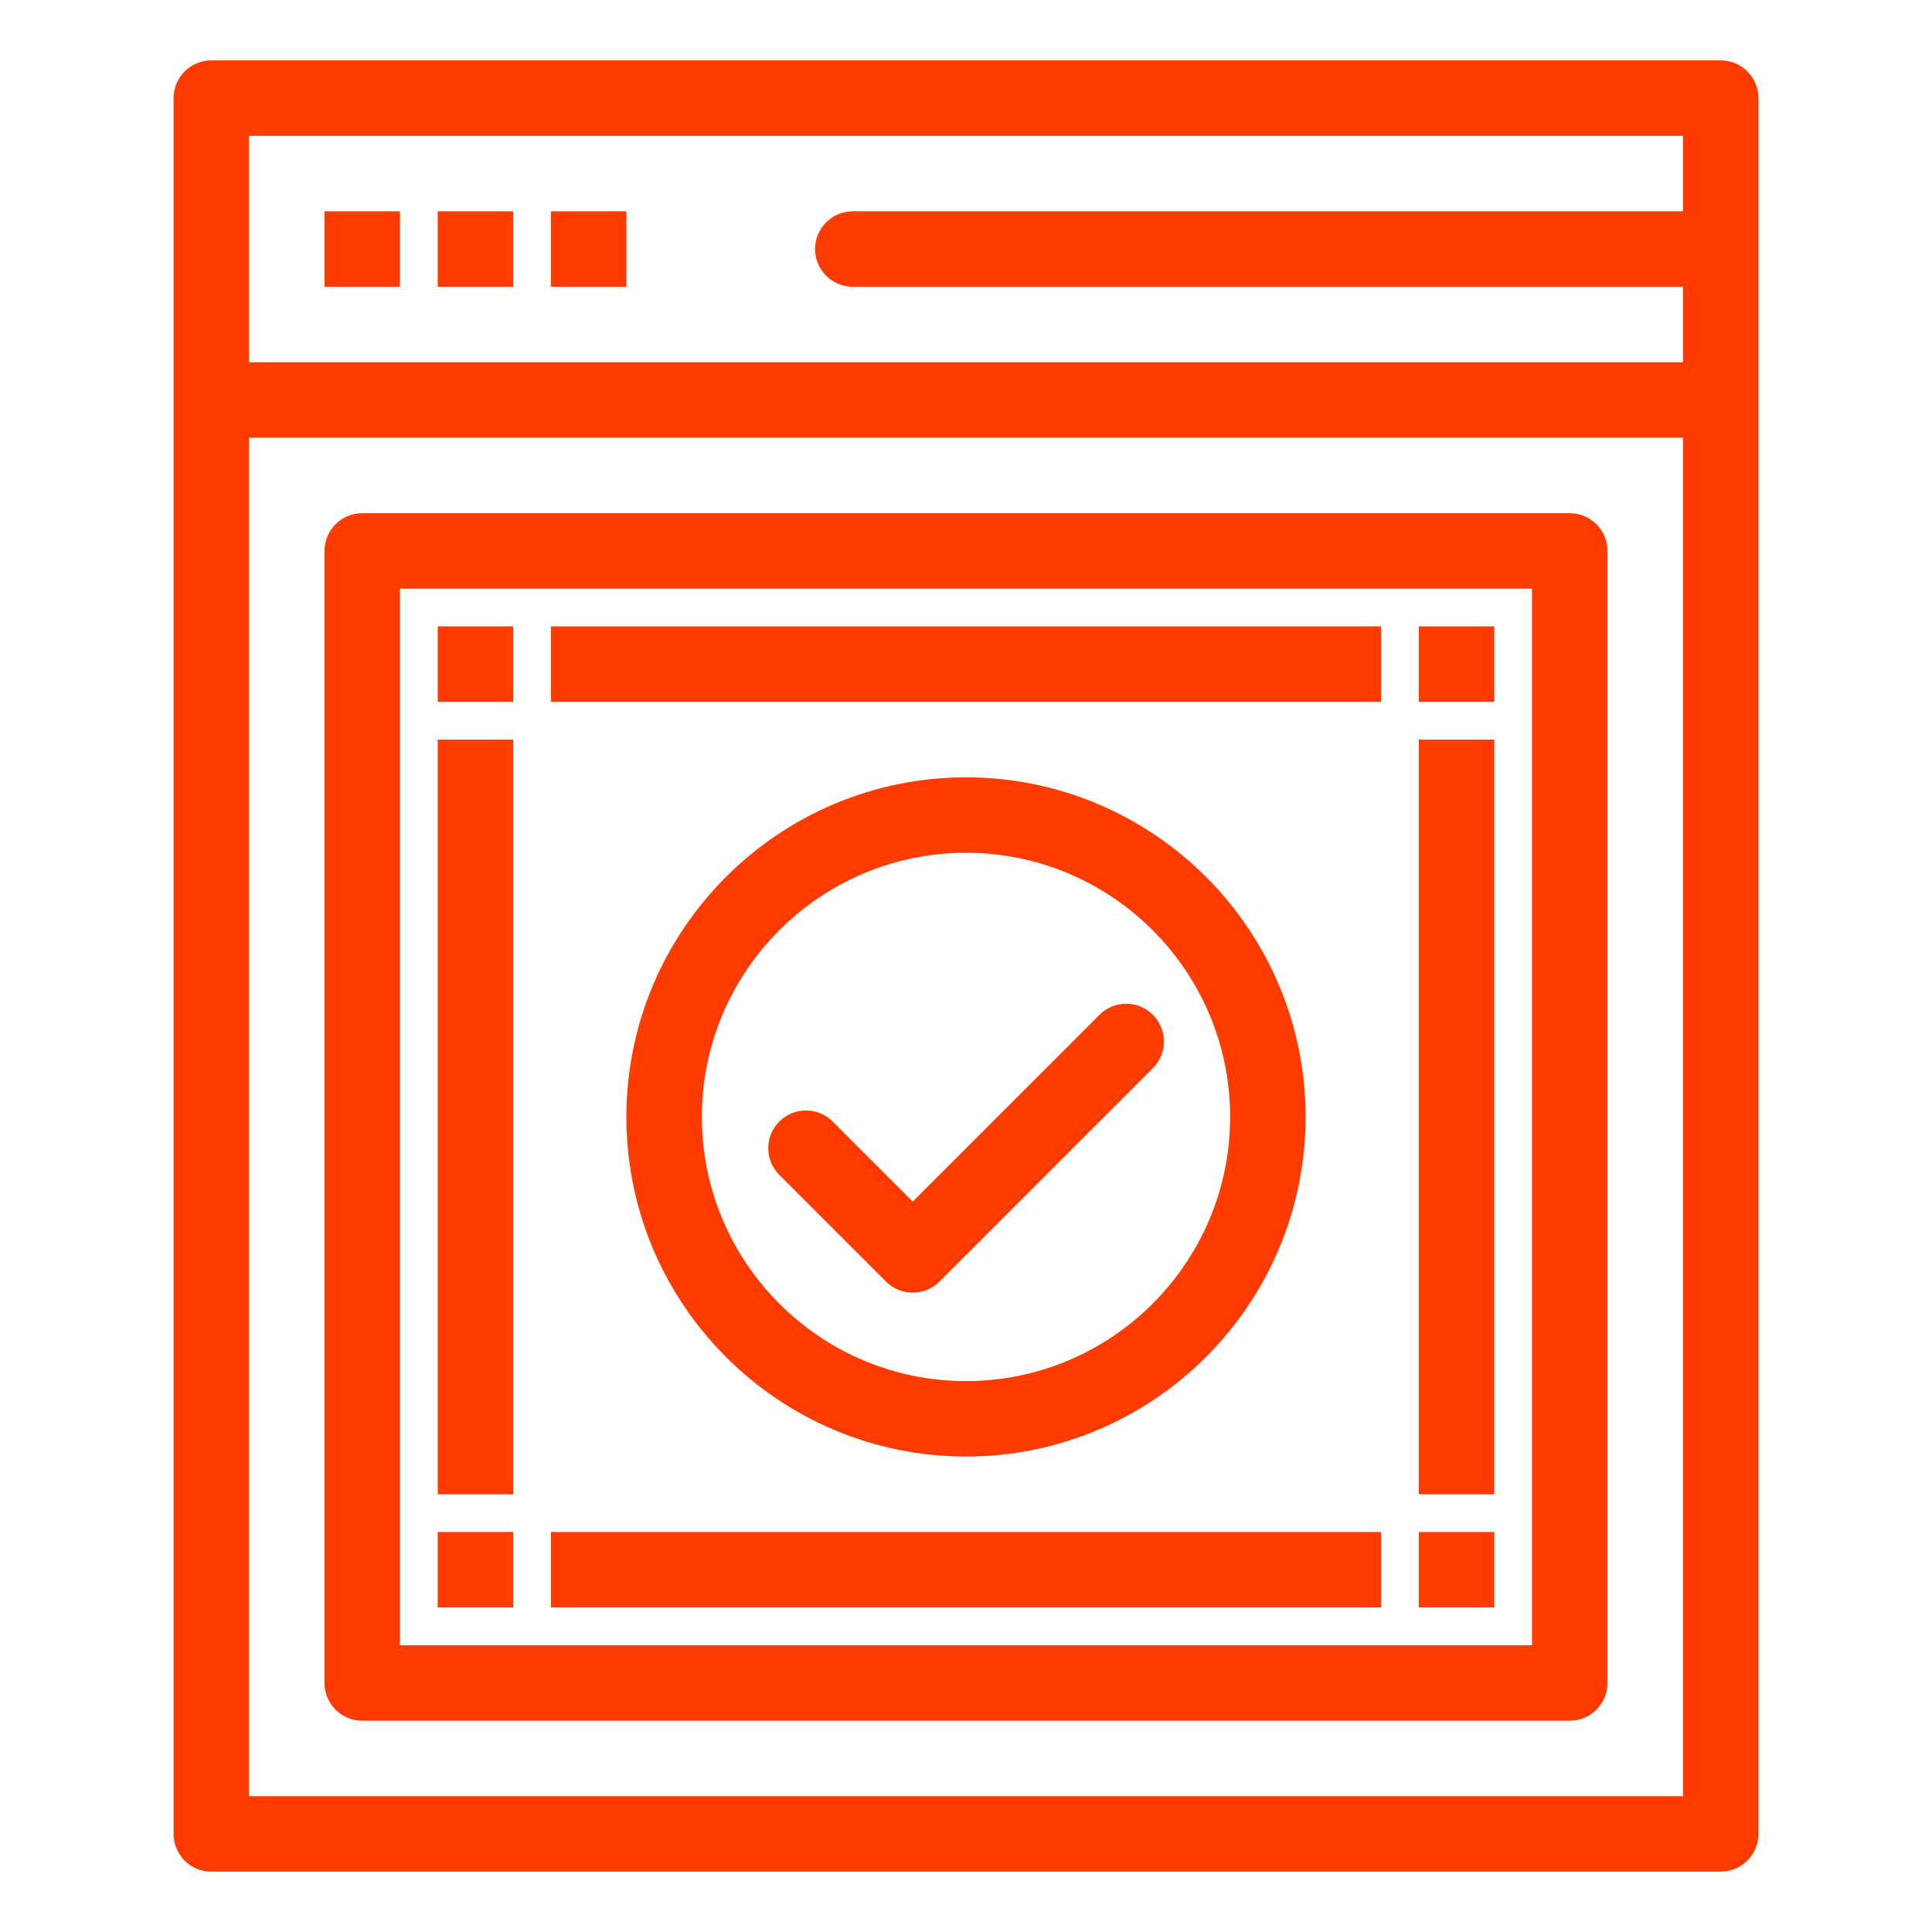
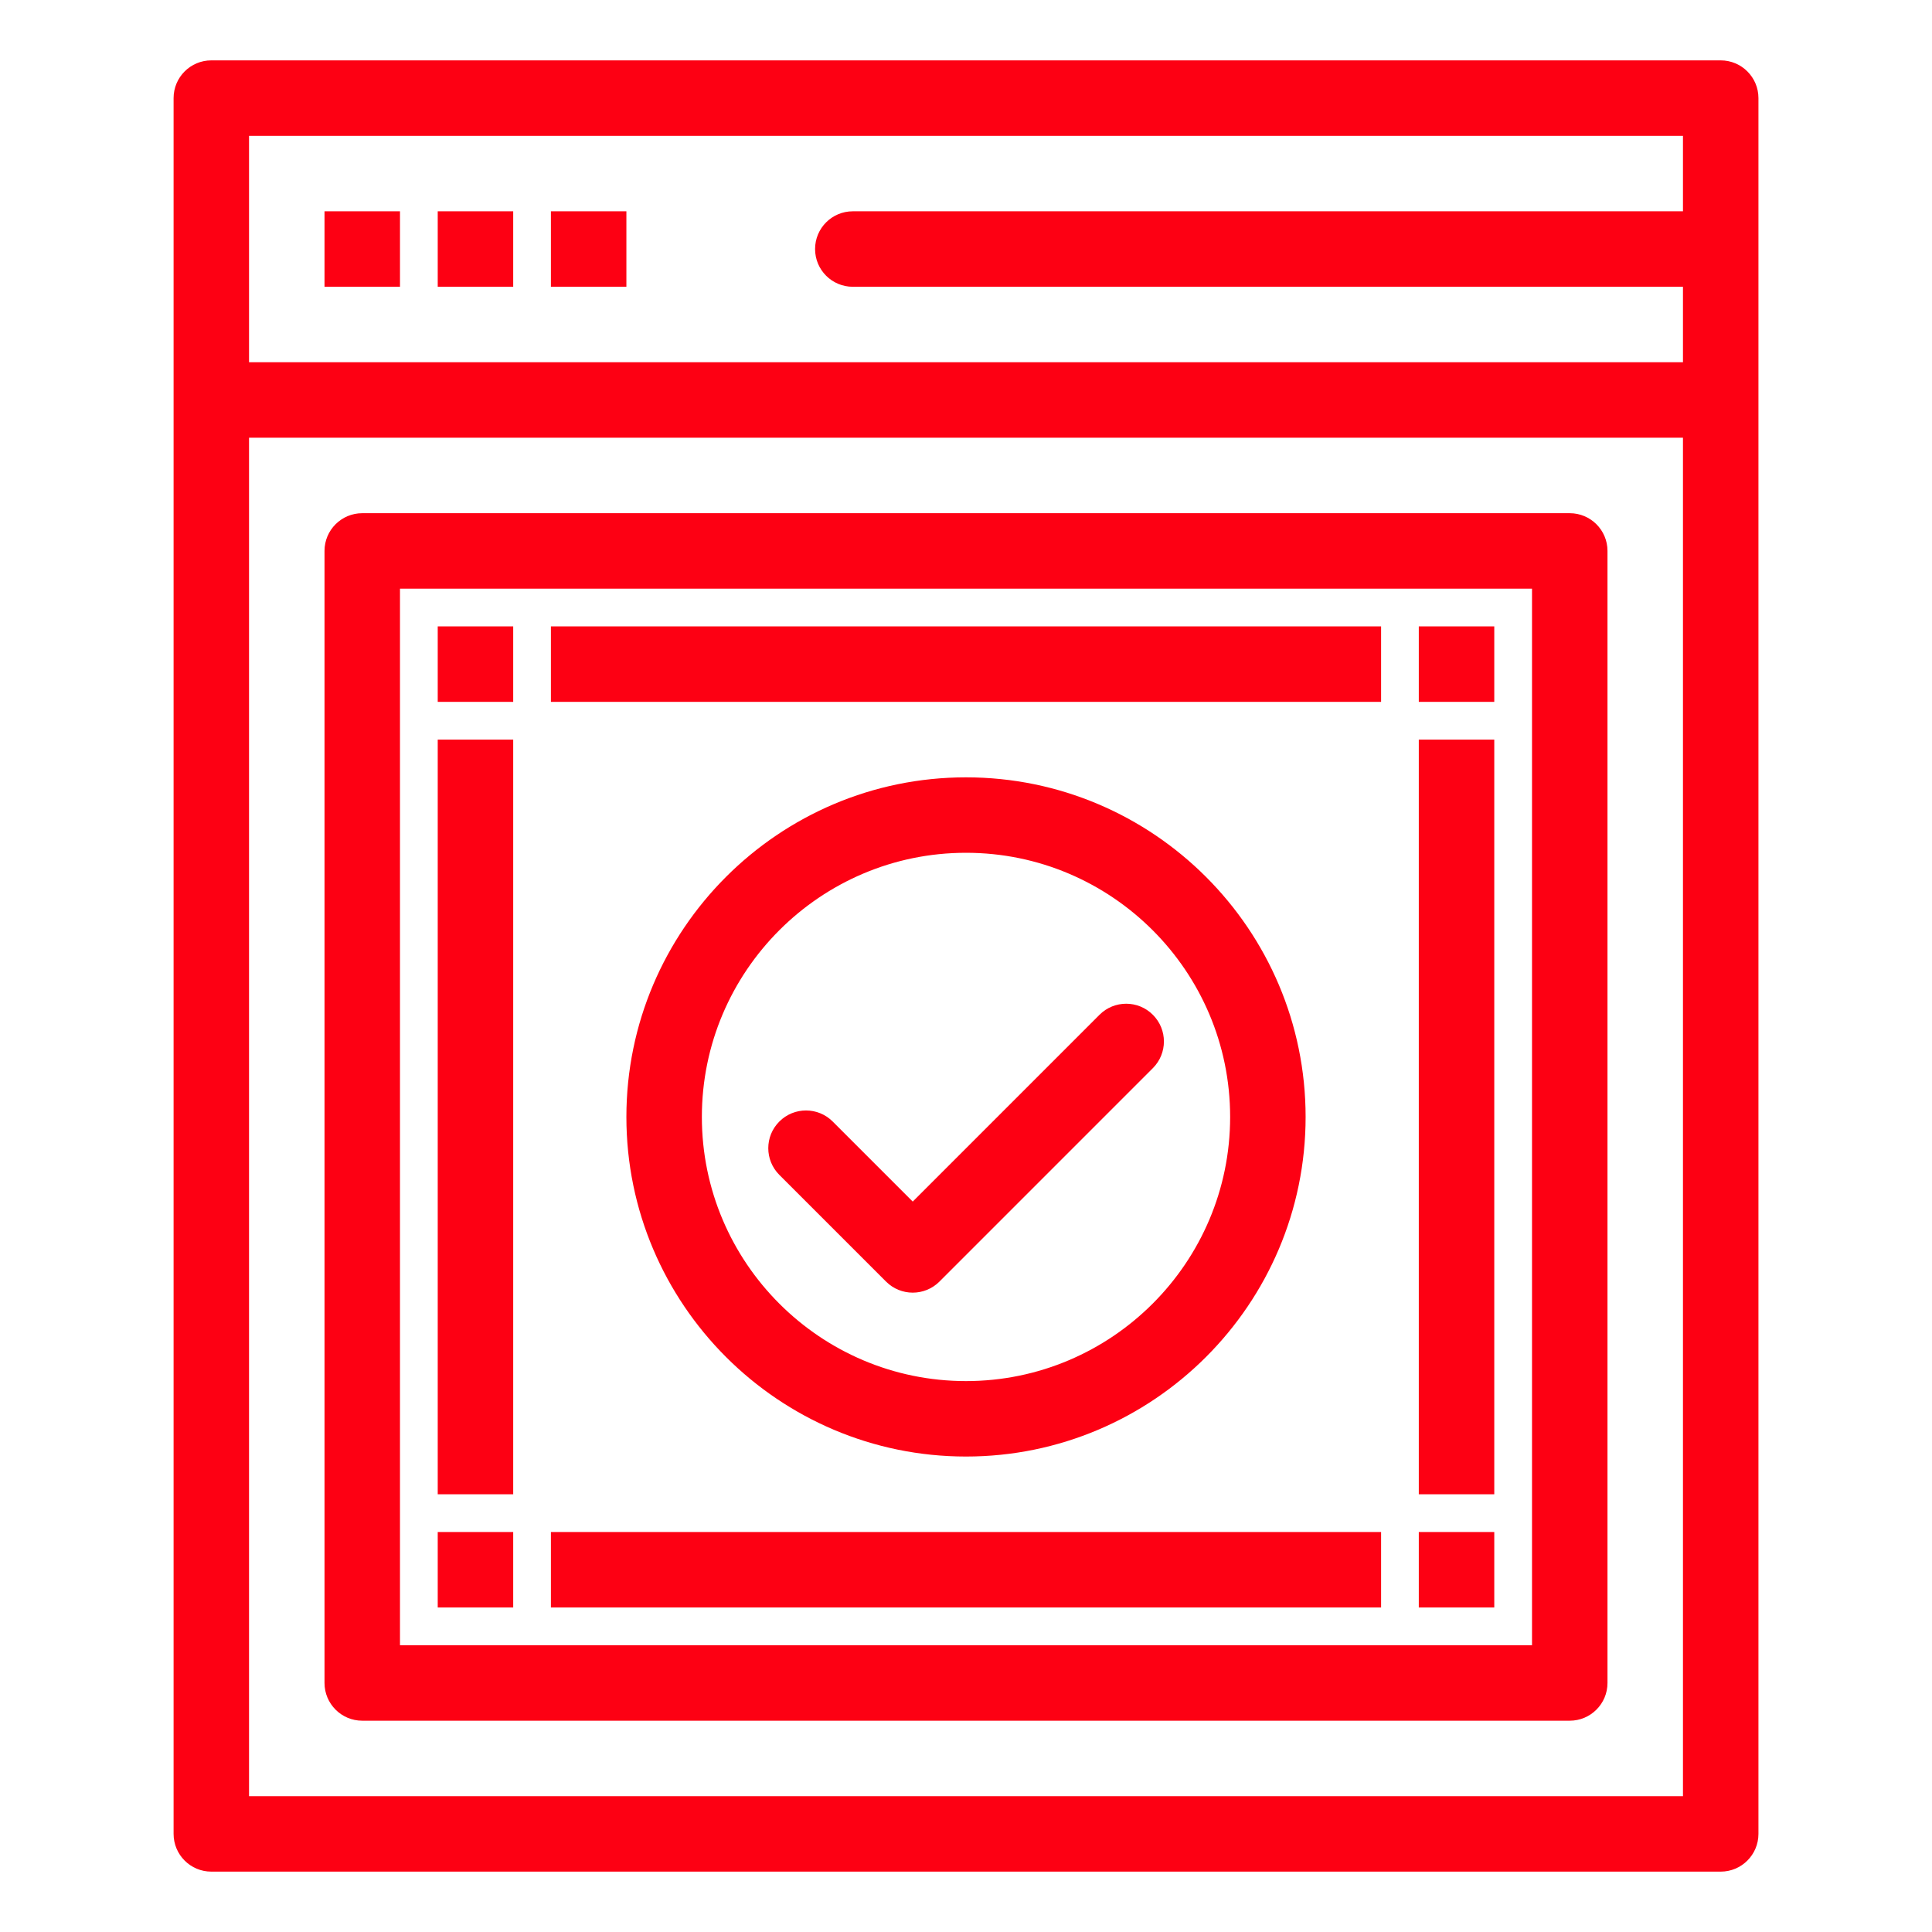
<svg xmlns="http://www.w3.org/2000/svg" width="60" height="60" viewBox="0 0 60 60" fill="none">
-   <path d="M53.438 1.875H6.562C5.915 1.875 5.391 2.4 5.391 3.047V56.953C5.391 57.6 5.915 58.125 6.562 58.125H53.438C54.085 58.125 54.61 57.6 54.61 56.953V3.047C54.61 2.4 54.085 1.875 53.438 1.875ZM52.266 4.219V6.562H26.485C25.837 6.562 25.313 7.087 25.313 7.734C25.313 8.382 25.837 8.906 26.485 8.906H52.266V11.25H7.734V4.219H52.266ZM7.734 55.782V13.594H52.266V55.782H7.734Z" fill="#FF3B00" />
-   <path d="M48.75 15.938H11.25C10.603 15.938 10.078 16.462 10.078 17.109V52.266C10.078 52.913 10.603 53.438 11.25 53.438H48.75C49.397 53.438 49.922 52.913 49.922 52.266V17.109C49.922 16.462 49.397 15.938 48.75 15.938ZM47.578 51.094H12.422V18.281H47.578V51.094Z" fill="#FF3B00" />
-   <path d="M13.594 19.453H15.938V21.797H13.594V19.453Z" fill="#FF3B00" />
-   <path d="M17.109 19.453H42.891V21.797H17.109V19.453Z" fill="#FF3B00" />
-   <path d="M17.109 47.578H42.891V49.922H17.109V47.578Z" fill="#FF3B00" />
-   <path d="M10.078 6.562H12.422V8.906H10.078V6.562Z" fill="#FF3B00" />
-   <path d="M13.594 6.562H15.938V8.906H13.594V6.562Z" fill="#FF3B00" />
-   <path d="M17.109 6.562H19.453V8.906H17.109V6.562Z" fill="#FF3B00" />
-   <path d="M13.594 47.578H15.938V49.922H13.594V47.578Z" fill="#FF3B00" />
-   <path d="M13.594 22.969H15.938V46.406H13.594V22.969Z" fill="#FF3B00" />
-   <path d="M44.062 19.453H46.406V21.797H44.062V19.453Z" fill="#FF3B00" />
-   <path d="M44.062 47.578H46.406V49.922H44.062V47.578Z" fill="#FF3B00" />
-   <path d="M44.062 22.969H46.406V46.406H44.062V22.969Z" fill="#FF3B00" />
-   <path d="M19.453 34.688C19.453 40.503 24.185 45.234 30 45.234C35.815 45.234 40.547 40.503 40.547 34.688C40.547 28.872 35.815 24.141 30 24.141C24.185 24.141 19.453 28.872 19.453 34.688ZM38.203 34.688C38.203 39.211 34.523 42.891 30 42.891C25.477 42.891 21.797 39.211 21.797 34.688C21.797 30.164 25.477 26.484 30 26.484C34.523 26.484 38.203 30.164 38.203 34.688Z" fill="#FF3B00" />
-   <path d="M25.86 34.83C25.402 34.372 24.66 34.372 24.203 34.83C23.745 35.287 23.745 36.029 24.203 36.487L27.517 39.801C27.975 40.259 28.717 40.259 29.175 39.801L35.803 33.172C36.261 32.715 36.261 31.973 35.803 31.515C35.346 31.057 34.604 31.057 34.146 31.515L28.346 37.316L25.86 34.83Z" fill="#FF3B00" />
+   <path d="M53.438 1.875H6.562C5.915 1.875 5.391 2.4 5.391 3.047V56.953C5.391 57.6 5.915 58.125 6.562 58.125H53.438C54.085 58.125 54.61 57.6 54.61 56.953V3.047C54.61 2.4 54.085 1.875 53.438 1.875ZM52.266 4.219V6.562H26.485C25.837 6.562 25.313 7.087 25.313 7.734C25.313 8.382 25.837 8.906 26.485 8.906H52.266V11.25H7.734V4.219H52.266ZM7.734 55.782V13.594H52.266V55.782H7.734Z" fill="#fd0013" />
+   <path d="M48.75 15.938H11.25C10.603 15.938 10.078 16.462 10.078 17.109V52.266C10.078 52.913 10.603 53.438 11.25 53.438H48.75C49.397 53.438 49.922 52.913 49.922 52.266V17.109C49.922 16.462 49.397 15.938 48.75 15.938ZM47.578 51.094H12.422V18.281H47.578V51.094Z" fill="#fd0013" />
+   <path d="M13.594 19.453H15.938V21.797H13.594V19.453Z" fill="#fd0013" />
+   <path d="M17.109 19.453H42.891V21.797H17.109V19.453Z" fill="#fd0013" />
+   <path d="M17.109 47.578H42.891V49.922H17.109V47.578Z" fill="#fd0013" />
+   <path d="M10.078 6.562H12.422V8.906H10.078V6.562Z" fill="#fd0013" />
+   <path d="M13.594 6.562H15.938V8.906H13.594V6.562Z" fill="#fd0013" />
+   <path d="M17.109 6.562H19.453V8.906H17.109V6.562Z" fill="#fd0013" />
+   <path d="M13.594 47.578H15.938V49.922H13.594V47.578Z" fill="#fd0013" />
+   <path d="M13.594 22.969H15.938V46.406H13.594V22.969Z" fill="#fd0013" />
+   <path d="M44.062 19.453H46.406V21.797H44.062V19.453Z" fill="#fd0013" />
+   <path d="M44.062 47.578H46.406V49.922H44.062V47.578Z" fill="#fd0013" />
+   <path d="M44.062 22.969H46.406V46.406H44.062V22.969Z" fill="#fd0013" />
+   <path d="M19.453 34.688C19.453 40.503 24.185 45.234 30 45.234C35.815 45.234 40.547 40.503 40.547 34.688C40.547 28.872 35.815 24.141 30 24.141C24.185 24.141 19.453 28.872 19.453 34.688ZM38.203 34.688C38.203 39.211 34.523 42.891 30 42.891C25.477 42.891 21.797 39.211 21.797 34.688C21.797 30.164 25.477 26.484 30 26.484C34.523 26.484 38.203 30.164 38.203 34.688Z" fill="#fd0013" />
+   <path d="M25.86 34.83C25.402 34.372 24.66 34.372 24.203 34.83C23.745 35.287 23.745 36.029 24.203 36.487L27.517 39.801C27.975 40.259 28.717 40.259 29.175 39.801L35.803 33.172C36.261 32.715 36.261 31.973 35.803 31.515C35.346 31.057 34.604 31.057 34.146 31.515L28.346 37.316L25.86 34.83Z" fill="#fd0013" />
</svg>
